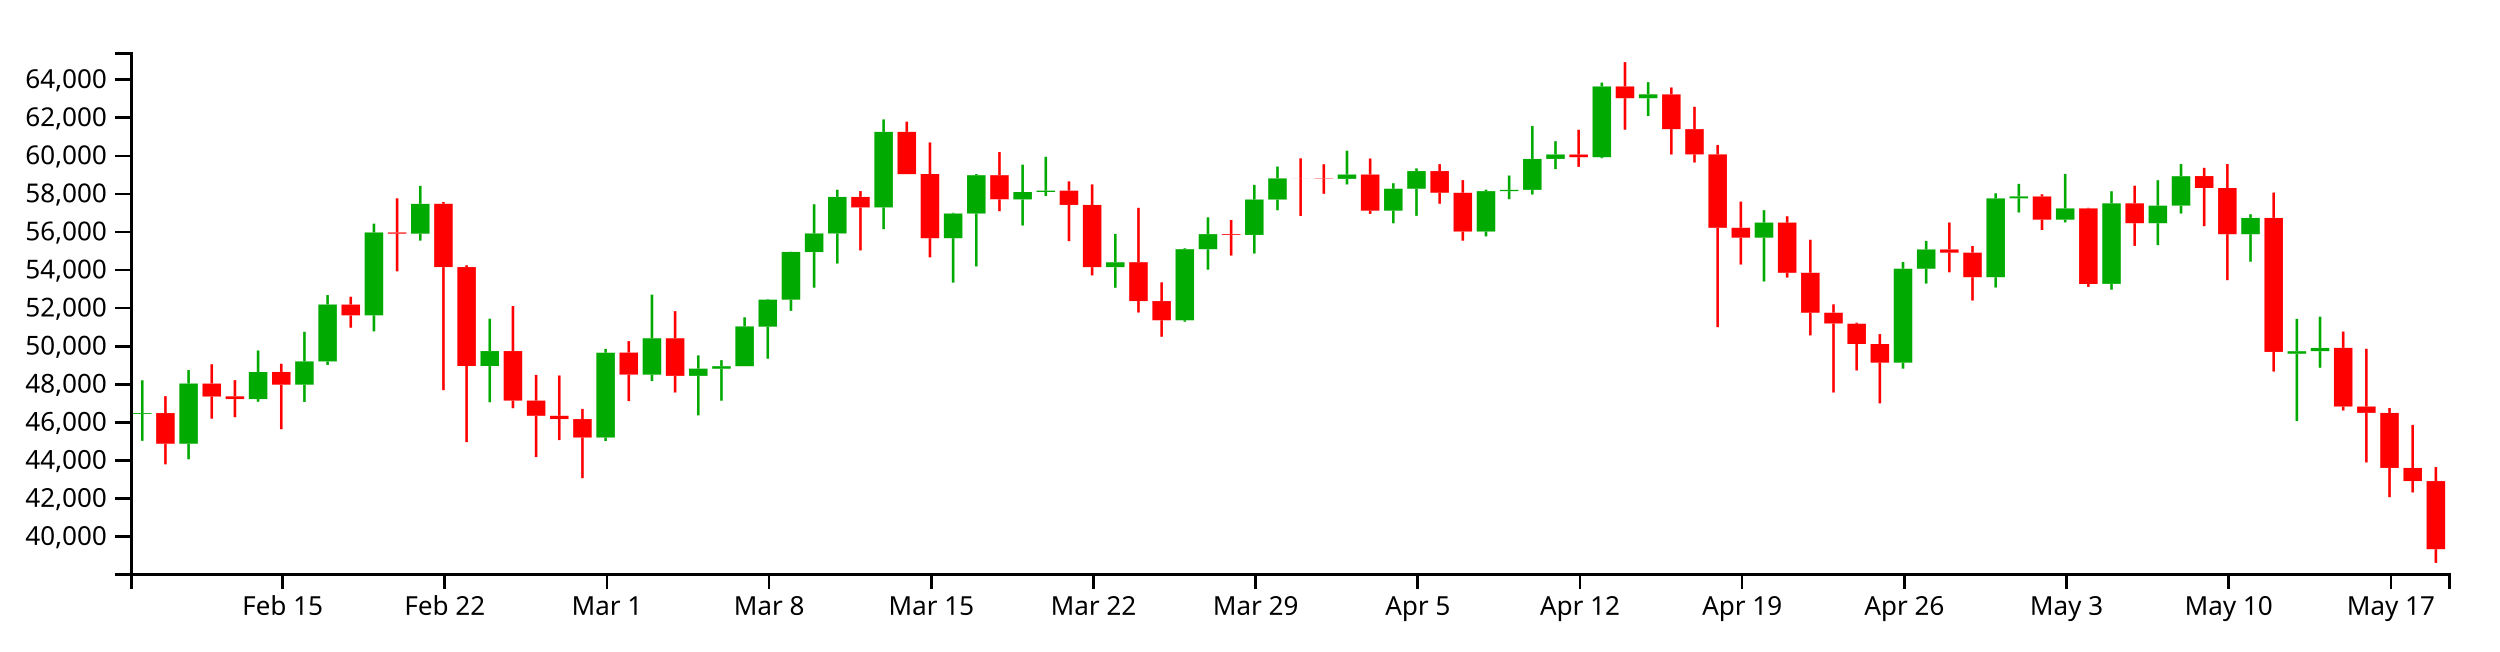
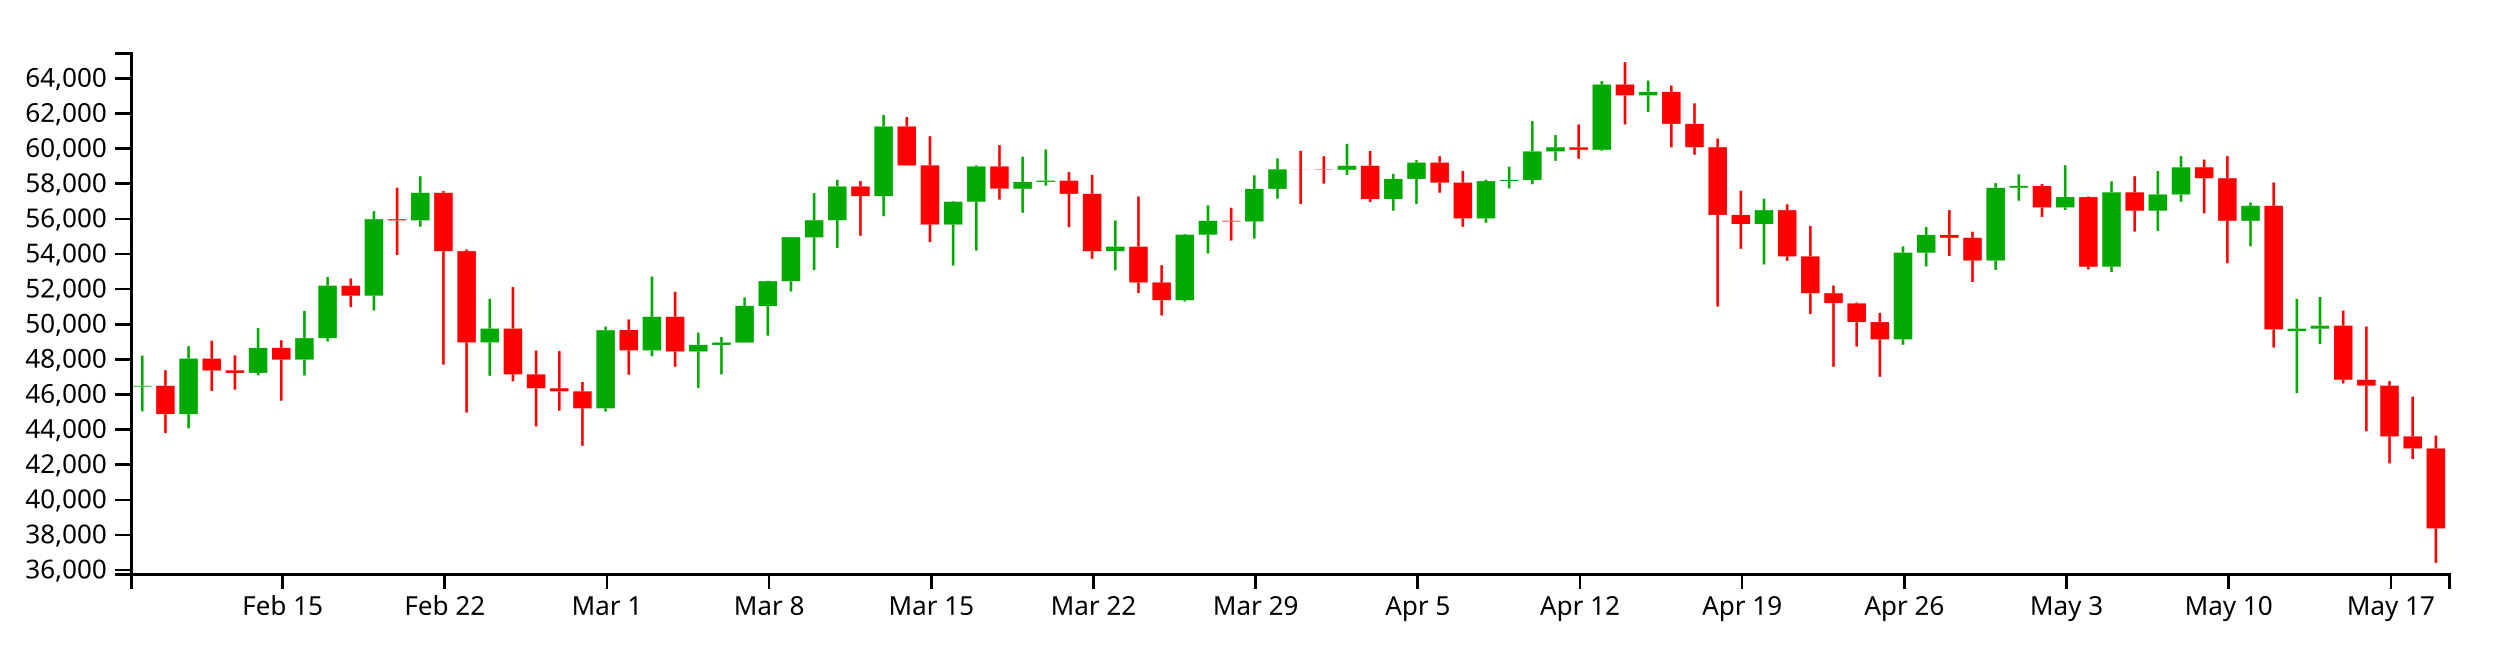
<svg xmlns="http://www.w3.org/2000/svg" version="1.1" width="960" height="250">
  <g transform="translate(50,20)">
    <style>.axis path,.axis line{fill:none;stroke:#000;shape-rendering:crispEdges;}path.candle{stroke:#000000;}path.candle.body{stroke-width:0;}path.candle.up{fill:#00AA00;stroke:#00AA00;}path.candle.down{fill:#FF0000;stroke:#FF0000;}</style>
    <g class="candlestick">
      <g class="data">
-         <path class="candle body up" d="M 1.068 138.947 l 7.117 0 L 8.185 138.613 l -7.117 0 L 1.068 138.947 M 18.86 150.405 l 7.117 0 L 25.978 127.288 l -7.117 0 L 18.86 150.405 M 45.55 133.23 l 7.117 0 L 52.667 122.841 l -7.117 0 L 45.55 133.23 M 63.343 127.715 l 7.117 0 L 70.46 118.779 l -7.117 0 L 63.343 127.715 M 72.239 118.779 l 7.117 0 L 79.356 96.946 l -7.117 0 L 72.239 118.779 M 90.032 101.092 l 7.117 0 L 97.149 69.265 l -7.117 0 L 90.032 101.092 M 107.825 69.739 l 7.117 0 L 114.942 58.279 l -7.117 0 L 107.825 69.739 M 134.514 120.551 l 7.117 0 L 141.631 114.811 l -7.117 0 L 134.514 120.551 M 178.996 148.018 l 7.117 0 L 186.114 115.462 l -7.117 0 L 178.996 148.018 M 196.789 123.873 l 7.117 0 L 203.906 109.889 l -7.117 0 L 196.789 123.873 M 214.582 124.33 l 7.117 0 L 221.699 121.569 l -7.117 0 L 214.582 124.33 M 223.479 121.605 l 7.117 0 L 230.596 120.615 l -7.117 0 L 223.479 121.605 M 232.375 120.615 l 7.117 0 L 239.492 105.339 l -7.117 0 L 232.375 120.615 M 241.271 105.431 l 7.117 0 L 248.389 95.078 l -7.117 0 L 241.271 105.431 M 250.168 95.078 l 7.117 0 L 257.285 76.733 l -7.117 0 L 250.168 95.078 M 259.064 76.805 l 7.117 0 L 266.182 69.662 l -7.117 0 L 259.064 76.805 M 267.961 69.662 l 7.117 0 L 275.078 55.614 l -7.117 0 L 267.961 69.662 M 285.754 59.646 l 7.117 0 L 292.871 30.645 l -7.117 0 L 285.754 59.646 M 312.443 71.464 l 7.117 0 L 319.56 61.992 l -7.117 0 L 312.443 71.464 M 321.339 61.992 l 7.117 0 L 328.457 47.281 l -7.117 0 L 321.339 61.992 M 339.132 56.58 l 7.117 0 L 346.25 53.736 l -7.117 0 L 339.132 56.58 M 348.029 53.736 l 7.117 0 L 355.146 53.208 l -7.117 0 L 348.029 53.736 M 374.718 82.591 l 7.117 0 L 381.835 80.707 l -7.117 0 L 374.718 82.591 M 401.407 102.984 l 7.117 0 L 408.525 75.701 l -7.117 0 L 401.407 102.984 M 410.304 75.701 l 7.117 0 L 417.421 69.914 l -7.117 0 L 410.304 75.701 M 428.097 70.203 l 7.117 0 L 435.214 56.621 l -7.117 0 L 428.097 70.203 M 436.993 56.621 l 7.117 0 L 444.11 48.497 l -7.117 0 L 436.993 56.621 M 463.683 48.688 l 7.117 0 L 470.8 47.01 l -7.117 0 L 463.683 48.688 M 481.475 60.887 l 7.117 0 L 488.593 52.479 l -7.117 0 L 481.475 60.887 M 490.372 52.479 l 7.117 0 L 497.489 45.694 l -7.117 0 L 490.372 52.479 M 517.061 68.918 l 7.117 0 L 524.178 53.389 l -7.117 0 L 517.061 68.918 M 525.958 53.389 l 7.117 0 L 533.075 52.913 l -7.117 0 L 525.958 53.389 M 534.854 52.913 l 7.117 0 L 541.971 41.021 l -7.117 0 L 534.854 52.913 M 543.75 41.021 l 7.117 0 L 550.868 39.316 l -7.117 0 L 543.75 41.021 M 561.543 40.357 l 7.117 0 L 568.661 13.197 l -7.117 0 L 561.543 40.357 M 579.336 17.697 l 7.117 0 L 586.453 16.231 l -7.117 0 L 579.336 17.697 M 623.818 71.26 l 7.117 0 L 630.936 65.47 l -7.117 0 L 623.818 71.26 M 677.197 119.266 l 7.117 0 L 684.314 83.189 l -7.117 0 L 677.197 119.266 M 686.094 83.189 l 7.117 0 L 693.211 75.801 l -7.117 0 L 686.094 83.189 M 712.783 86.453 l 7.117 0 L 719.9 56.191 l -7.117 0 L 712.783 86.453 M 721.679 56.169 l 7.117 0 L 728.796 55.415 l -7.117 0 L 721.679 56.169 M 739.472 64.35 l 7.117 0 L 746.589 60.028 l -7.117 0 L 739.472 64.35 M 757.265 89.011 l 7.117 0 L 764.382 58.078 l -7.117 0 L 757.265 89.011 M 775.058 65.699 l 7.117 0 L 782.175 58.965 l -7.117 0 L 775.058 65.699 M 783.954 58.96 l 7.117 0 L 791.072 47.653 l -7.117 0 L 783.954 58.96 M 810.644 69.922 l 7.117 0 L 817.761 63.679 l -7.117 0 L 810.644 69.922 M 828.437 115.827 l 7.117 0 L 835.554 114.849 l -7.117 0 L 828.437 115.827 M 837.333 114.842 l 7.117 0 L 844.45 113.602 l -7.117 0 L 837.333 114.842" />
-         <path class="candle body down" d="M 9.964 138.613 l 7.117 0 L 17.081 150.405 l -7.117 0 L 9.964 138.613 M 27.757 127.294 l 7.117 0 L 34.874 132.274 l -7.117 0 L 27.757 127.294 M 36.653 132.196 l 7.117 0 L 43.77 133.253 l -7.117 0 L 36.653 132.196 M 54.446 122.821 l 7.117 0 L 61.563 127.715 l -7.117 0 L 54.446 122.821 M 81.136 96.961 l 7.117 0 L 88.253 101.092 l -7.117 0 L 81.136 96.961 M 98.928 69.265 l 7.117 0 L 106.046 69.739 l -7.117 0 L 98.928 69.265 M 116.721 58.252 l 7.117 0 L 123.838 82.558 l -7.117 0 L 116.721 58.252 M 125.618 82.558 l 7.117 0 L 132.735 120.551 l -7.117 0 L 125.618 82.558 M 143.411 114.81 l 7.117 0 L 150.528 133.837 l -7.117 0 L 143.411 114.81 M 152.307 133.837 l 7.117 0 L 159.424 139.663 l -7.117 0 L 152.307 133.837 M 161.204 139.663 l 7.117 0 L 168.321 140.909 l -7.117 0 L 161.204 139.663 M 170.1 140.929 l 7.117 0 L 177.217 148.006 l -7.117 0 L 170.1 140.929 M 187.893 115.399 l 7.117 0 L 195.01 123.844 l -7.117 0 L 187.893 115.399 M 205.686 109.889 l 7.117 0 L 212.803 124.33 l -7.117 0 L 205.686 109.889 M 276.857 55.614 l 7.117 0 L 283.974 59.646 l -7.117 0 L 276.857 55.614 M 294.65 30.645 l 7.117 0 L 301.767 46.876 l -7.117 0 L 294.65 30.645 M 303.547 46.819 l 7.117 0 L 310.664 71.464 l -7.117 0 L 303.547 46.819 M 330.236 47.281 l 7.117 0 L 337.353 56.528 l -7.117 0 L 330.236 47.281 M 356.925 53.224 l 7.117 0 L 364.042 58.696 l -7.117 0 L 356.925 53.224 M 365.822 58.696 l 7.117 0 L 372.939 82.591 l -7.117 0 L 365.822 58.696 M 383.615 80.693 l 7.117 0 L 390.732 95.601 l -7.117 0 L 383.615 80.693 M 392.511 95.601 l 7.117 0 L 399.628 102.984 l -7.117 0 L 392.511 95.601 M 419.2 69.914 l 7.117 0 L 426.317 70.203 l -7.117 0 L 419.2 69.914 M 445.89 48.497 l 7.117 0 L 453.007 48.541 l -7.117 0 L 445.89 48.497 M 454.786 48.549 l 7.117 0 L 461.903 48.688 l -7.117 0 L 454.786 48.549 M 472.579 47.01 l 7.117 0 L 479.696 60.887 l -7.117 0 L 472.579 47.01 M 499.268 45.694 l 7.117 0 L 506.385 54.02 l -7.117 0 L 499.268 45.694 M 508.165 54.028 l 7.117 0 L 515.282 68.918 l -7.117 0 L 508.165 54.028 M 552.647 39.342 l 7.117 0 L 559.764 40.357 l -7.117 0 L 552.647 39.342 M 570.44 13.197 l 7.117 0 L 577.557 17.697 l -7.117 0 L 570.44 13.197 M 588.233 16.24 l 7.117 0 L 595.35 29.575 l -7.117 0 L 588.233 16.24 M 597.129 29.575 l 7.117 0 L 604.246 39.285 l -7.117 0 L 597.129 29.575 M 606.026 39.285 l 7.117 0 L 613.143 67.481 l -7.117 0 L 606.026 39.285 M 614.922 67.481 l 7.117 0 L 622.039 71.26 l -7.117 0 L 614.922 67.481 M 632.715 65.47 l 7.117 0 L 639.832 84.752 l -7.117 0 L 632.715 65.47 M 641.611 84.752 l 7.117 0 L 648.729 100.081 l -7.117 0 L 641.611 84.752 M 650.508 100.081 l 7.117 0 L 657.625 104.217 l -7.117 0 L 650.508 100.081 M 659.404 104.324 l 7.117 0 L 666.521 112.094 l -7.117 0 L 659.404 104.324 M 668.301 112.094 l 7.117 0 L 675.418 119.266 l -7.117 0 L 668.301 112.094 M 694.99 75.801 l 7.117 0 L 702.107 77.013 l -7.117 0 L 694.99 75.801 M 703.886 77.013 l 7.117 0 L 711.004 86.453 l -7.117 0 L 703.886 77.013 M 730.576 55.437 l 7.117 0 L 737.693 64.35 l -7.117 0 L 730.576 55.437 M 748.369 60.028 l 7.117 0 L 755.486 89.048 l -7.117 0 L 748.369 60.028 M 766.162 58.078 l 7.117 0 L 773.279 65.699 l -7.117 0 L 766.162 58.078 M 792.851 47.62 l 7.117 0 L 799.968 52.195 l -7.117 0 L 792.851 47.62 M 801.747 52.195 l 7.117 0 L 808.864 69.922 l -7.117 0 L 801.747 52.195 M 819.54 63.679 l 7.117 0 L 826.657 115.139 l -7.117 0 L 819.54 63.679 M 846.23 113.583 l 7.117 0 L 853.347 136.109 l -7.117 0 L 846.23 113.583 M 855.126 136.109 l 7.117 0 L 862.243 138.532 l -7.117 0 L 855.126 136.109 M 864.022 138.567 l 7.117 0 L 871.14 159.686 l -7.117 0 L 864.022 138.567 M 872.919 159.687 l 7.117 0 L 880.036 164.718 l -7.117 0 L 872.919 159.687 M 881.815 164.718 l 7.117 0 L 888.932 190.904 l -7.117 0 L 881.815 164.718" />
+         <path class="candle body up" d="M 1.068 128.445 l 7.117 0 L 8.185 128.138 l -7.117 0 L 1.068 128.445 M 18.86 139.013 l 7.117 0 L 25.978 117.693 l -7.117 0 L 18.86 139.013 M 45.55 123.173 l 7.117 0 L 52.667 113.591 l -7.117 0 L 45.55 123.173 M 63.343 118.087 l 7.117 0 L 70.46 109.845 l -7.117 0 L 63.343 118.087 M 72.239 109.845 l 7.117 0 L 79.356 89.709 l -7.117 0 L 72.239 109.845 M 90.032 93.533 l 7.117 0 L 97.149 64.18 l -7.117 0 L 90.032 93.533 M 107.825 64.617 l 7.117 0 L 114.942 54.048 l -7.117 0 L 107.825 64.617 M 134.514 111.479 l 7.117 0 L 141.631 106.185 l -7.117 0 L 134.514 111.479 M 178.996 136.811 l 7.117 0 L 186.114 106.786 l -7.117 0 L 178.996 136.811 M 196.789 114.543 l 7.117 0 L 203.906 101.646 l -7.117 0 L 196.789 114.543 M 214.582 114.965 l 7.117 0 L 221.699 112.419 l -7.117 0 L 214.582 114.965 M 223.479 112.452 l 7.117 0 L 230.596 111.539 l -7.117 0 L 223.479 112.452 M 232.375 111.539 l 7.117 0 L 239.492 97.45 l -7.117 0 L 232.375 111.539 M 241.271 97.535 l 7.117 0 L 248.389 87.987 l -7.117 0 L 241.271 97.535 M 250.168 87.987 l 7.117 0 L 257.285 71.067 l -7.117 0 L 250.168 87.987 M 259.064 71.133 l 7.117 0 L 266.182 64.546 l -7.117 0 L 259.064 71.133 M 267.961 64.546 l 7.117 0 L 275.078 51.59 l -7.117 0 L 267.961 64.546 M 285.754 55.308 l 7.117 0 L 292.871 28.562 l -7.117 0 L 285.754 55.308 M 312.443 66.208 l 7.117 0 L 319.56 57.472 l -7.117 0 L 312.443 66.208 M 321.339 57.472 l 7.117 0 L 328.457 43.905 l -7.117 0 L 321.339 57.472 M 339.132 52.481 l 7.117 0 L 346.25 49.858 l -7.117 0 L 339.132 52.481 M 348.029 49.858 l 7.117 0 L 355.146 49.371 l -7.117 0 L 348.029 49.858 M 374.718 76.47 l 7.117 0 L 381.835 74.733 l -7.117 0 L 374.718 76.47 M 401.407 95.278 l 7.117 0 L 408.525 70.116 l -7.117 0 L 401.407 95.278 M 410.304 70.116 l 7.117 0 L 417.421 64.779 l -7.117 0 L 410.304 70.116 M 428.097 65.045 l 7.117 0 L 435.214 52.518 l -7.117 0 L 428.097 65.045 M 436.993 52.518 l 7.117 0 L 444.11 45.027 l -7.117 0 L 436.993 52.518 M 463.683 45.203 l 7.117 0 L 470.8 43.655 l -7.117 0 L 463.683 45.203 M 481.475 56.453 l 7.117 0 L 488.593 48.698 l -7.117 0 L 481.475 56.453 M 490.372 48.698 l 7.117 0 L 497.489 42.441 l -7.117 0 L 490.372 48.698 M 517.061 63.86 l 7.117 0 L 524.178 49.538 l -7.117 0 L 517.061 63.86 M 525.958 49.538 l 7.117 0 L 533.075 49.099 l -7.117 0 L 525.958 49.538 M 534.854 49.099 l 7.117 0 L 541.971 38.132 l -7.117 0 L 534.854 49.099 M 543.75 38.132 l 7.117 0 L 550.868 36.559 l -7.117 0 L 543.75 38.132 M 561.543 37.519 l 7.117 0 L 568.661 12.47 l -7.117 0 L 561.543 37.519 M 579.336 16.62 l 7.117 0 L 586.453 15.268 l -7.117 0 L 579.336 16.62 M 623.818 66.019 l 7.117 0 L 630.936 60.68 l -7.117 0 L 623.818 66.019 M 677.197 110.294 l 7.117 0 L 684.314 77.022 l -7.117 0 L 677.197 110.294 M 686.094 77.022 l 7.117 0 L 693.211 70.208 l -7.117 0 L 686.094 77.022 M 712.783 80.032 l 7.117 0 L 719.9 52.122 l -7.117 0 L 712.783 80.032 M 721.679 52.102 l 7.117 0 L 728.796 51.406 l -7.117 0 L 721.679 52.102 M 739.472 59.647 l 7.117 0 L 746.589 55.661 l -7.117 0 L 739.472 59.647 M 757.265 82.391 l 7.117 0 L 764.382 53.863 l -7.117 0 L 757.265 82.391 M 775.058 60.891 l 7.117 0 L 782.175 54.681 l -7.117 0 L 775.058 60.891 M 783.954 54.676 l 7.117 0 L 791.072 44.248 l -7.117 0 L 783.954 54.676 M 810.644 64.785 l 7.117 0 L 817.761 59.028 l -7.117 0 L 810.644 64.785 M 828.437 107.123 l 7.117 0 L 835.554 106.22 l -7.117 0 L 828.437 107.123 M 837.333 106.214 l 7.117 0 L 844.45 105.071 l -7.117 0 L 837.333 106.214" />
+         <path class="candle body down" d="M 9.964 128.138 l 7.117 0 L 17.081 139.013 l -7.117 0 L 9.964 128.138 M 27.757 117.698 l 7.117 0 L 34.874 122.291 l -7.117 0 L 27.757 117.698 M 36.653 122.219 l 7.117 0 L 43.77 123.194 l -7.117 0 L 36.653 122.219 M 54.446 113.573 l 7.117 0 L 61.563 118.087 l -7.117 0 L 54.446 113.573 M 81.136 89.723 l 7.117 0 L 88.253 93.533 l -7.117 0 L 81.136 89.723 M 98.928 64.18 l 7.117 0 L 106.046 64.617 l -7.117 0 L 98.928 64.18 M 116.721 54.023 l 7.117 0 L 123.838 76.44 l -7.117 0 L 116.721 54.023 M 125.618 76.44 l 7.117 0 L 132.735 111.479 l -7.117 0 L 125.618 76.44 M 143.411 106.185 l 7.117 0 L 150.528 123.733 l -7.117 0 L 143.411 106.185 M 152.307 123.733 l 7.117 0 L 159.424 129.106 l -7.117 0 L 152.307 123.733 M 161.204 129.106 l 7.117 0 L 168.321 130.255 l -7.117 0 L 161.204 129.106 M 170.1 130.273 l 7.117 0 L 177.217 136.8 l -7.117 0 L 170.1 130.273 M 187.893 106.727 l 7.117 0 L 195.01 114.516 l -7.117 0 L 187.893 106.727 M 205.686 101.646 l 7.117 0 L 212.803 114.965 l -7.117 0 L 205.686 101.646 M 276.857 51.59 l 7.117 0 L 283.974 55.308 l -7.117 0 L 276.857 51.59 M 294.65 28.562 l 7.117 0 L 301.767 43.531 l -7.117 0 L 294.65 28.562 M 303.547 43.479 l 7.117 0 L 310.664 66.208 l -7.117 0 L 303.547 43.479 M 330.236 43.905 l 7.117 0 L 337.353 52.433 l -7.117 0 L 330.236 43.905 M 356.925 49.386 l 7.117 0 L 364.042 54.433 l -7.117 0 L 356.925 49.386 M 365.822 54.433 l 7.117 0 L 372.939 76.47 l -7.117 0 L 365.822 54.433 M 383.615 74.72 l 7.117 0 L 390.732 88.469 l -7.117 0 L 383.615 74.72 M 392.511 88.469 l 7.117 0 L 399.628 95.278 l -7.117 0 L 392.511 88.469 M 419.2 64.779 l 7.117 0 L 426.317 65.045 l -7.117 0 L 419.2 64.779 M 445.89 45.027 l 7.117 0 L 453.007 45.067 l -7.117 0 L 445.89 45.027 M 454.786 45.074 l 7.117 0 L 461.903 45.203 l -7.117 0 L 454.786 45.074 M 472.579 43.655 l 7.117 0 L 479.696 56.453 l -7.117 0 L 472.579 43.655 M 499.268 42.441 l 7.117 0 L 506.385 50.12 l -7.117 0 L 499.268 42.441 M 508.165 50.128 l 7.117 0 L 515.282 63.86 l -7.117 0 L 508.165 50.128 M 552.647 36.583 l 7.117 0 L 559.764 37.519 l -7.117 0 L 552.647 36.583 M 570.44 12.47 l 7.117 0 L 577.557 16.62 l -7.117 0 L 570.44 12.47 M 588.233 15.277 l 7.117 0 L 595.35 27.575 l -7.117 0 L 588.233 15.277 M 597.129 27.575 l 7.117 0 L 604.246 36.53 l -7.117 0 L 597.129 27.575 M 606.026 36.53 l 7.117 0 L 613.143 62.534 l -7.117 0 L 606.026 36.53 M 614.922 62.534 l 7.117 0 L 622.039 66.019 l -7.117 0 L 614.922 62.534 M 632.715 60.68 l 7.117 0 L 639.832 78.463 l -7.117 0 L 632.715 60.68 M 641.611 78.463 l 7.117 0 L 648.729 92.6 l -7.117 0 L 641.611 78.463 M 650.508 92.6 l 7.117 0 L 657.625 96.415 l -7.117 0 L 650.508 92.6 M 659.404 96.514 l 7.117 0 L 666.521 103.679 l -7.117 0 L 659.404 96.514 M 668.301 103.679 l 7.117 0 L 675.418 110.294 l -7.117 0 L 668.301 103.679 M 694.99 70.208 l 7.117 0 L 702.107 71.325 l -7.117 0 L 694.99 70.208 M 703.886 71.325 l 7.117 0 L 711.004 80.032 l -7.117 0 L 703.886 71.325 M 730.576 51.427 l 7.117 0 L 737.693 59.647 l -7.117 0 L 730.576 51.427 M 748.369 55.661 l 7.117 0 L 755.486 82.425 l -7.117 0 L 748.369 55.661 M 766.162 53.863 l 7.117 0 L 773.279 60.891 l -7.117 0 L 766.162 53.863 M 792.851 44.218 l 7.117 0 L 799.968 48.437 l -7.117 0 L 792.851 44.218 M 801.747 48.437 l 7.117 0 L 808.864 64.785 l -7.117 0 L 801.747 48.437 M 819.54 59.028 l 7.117 0 L 826.657 106.488 l -7.117 0 L 819.54 59.028 M 846.23 105.053 l 7.117 0 L 853.347 125.828 l -7.117 0 L 846.23 105.053 M 855.126 125.828 l 7.117 0 L 862.243 128.063 l -7.117 0 L 855.126 125.828 M 864.022 128.094 l 7.117 0 L 871.14 147.573 l -7.117 0 L 864.022 128.094 M 872.919 147.573 l 7.117 0 L 880.036 152.213 l -7.117 0 L 872.919 147.573 M 881.815 152.213 l 7.117 0 L 888.932 182.909 l -7.117 0 L 881.815 152.213" />
        <path class="candle body equal" />
-         <path class="candle wick up" d="M 4.626 126.026 L 4.626 138.613 M 4.626 138.947 L 4.626 149.283 M 22.419 122.102 L 22.419 127.288 M 22.419 150.405 L 22.419 156.353 M 49.108 114.582 L 49.108 122.841 M 49.108 133.23 L 49.108 134.273 M 66.901 107.405 L 66.901 118.779 M 66.901 127.715 L 66.901 134.35 M 75.798 93.298 L 75.798 96.946 M 75.798 118.779 L 75.798 120.142 M 93.591 65.887 L 93.591 69.265 M 93.591 101.092 L 93.591 107.251 M 111.383 51.376 L 111.383 58.279 M 111.383 69.739 L 111.383 72.397 M 138.073 102.391 L 138.073 114.811 M 138.073 120.551 L 138.073 134.459 M 182.555 113.979 L 182.555 115.462 M 182.555 148.018 L 182.555 149.36 M 200.348 93.142 L 200.348 109.889 M 200.348 123.873 L 200.348 126.329 M 218.141 116.472 L 218.141 121.569 M 218.141 124.33 L 218.141 139.494 M 227.037 118.292 L 227.037 120.615 M 227.037 121.605 L 227.037 133.864 M 235.934 101.842 L 235.934 105.339 M 235.934 120.615 L 235.934 120.615 M 244.83 94.877 L 244.83 95.078 M 244.83 105.431 L 244.83 117.746 M 253.727 76.656 L 253.727 76.733 M 253.727 95.078 L 253.727 99.361 M 262.623 58.432 L 262.623 69.662 M 262.623 76.805 L 262.623 90.474 M 271.519 52.859 L 271.519 55.614 M 271.519 69.662 L 271.519 81.205 M 289.312 25.852 L 289.312 30.645 M 289.312 59.646 L 289.312 68.006 M 316.002 61.718 L 316.002 61.992 M 316.002 71.464 L 316.002 88.527 M 324.898 46.829 L 324.898 47.281 M 324.898 61.992 L 324.898 82.295 M 342.691 43.223 L 342.691 53.736 M 342.691 56.58 L 342.691 66.598 M 351.587 40.211 L 351.587 53.208 M 351.587 53.736 L 351.587 55.27 M 378.277 69.814 L 378.277 80.707 M 378.277 82.591 L 378.277 90.51 M 404.966 75.351 L 404.966 75.701 M 404.966 102.984 L 404.966 103.563 M 413.862 63.457 L 413.862 69.914 M 413.862 75.701 L 413.862 83.565 M 431.655 50.989 L 431.655 56.621 M 431.655 70.203 L 431.655 77.351 M 440.552 43.954 L 440.552 48.497 M 440.552 56.621 L 440.552 60.745 M 467.241 37.871 L 467.241 47.01 M 467.241 48.688 L 467.241 50.822 M 485.034 50.352 L 485.034 52.479 M 485.034 60.887 L 485.034 65.741 M 493.93 44.656 L 493.93 45.694 M 493.93 52.479 L 493.93 62.891 M 520.62 52.835 L 520.62 53.389 M 520.62 68.918 L 520.62 70.771 M 529.516 47.413 L 529.516 52.913 M 529.516 53.389 L 529.516 56.485 M 538.413 28.367 L 538.413 41.021 M 538.413 52.913 L 538.413 54.687 M 547.309 34.223 L 547.309 39.316 M 547.309 41.021 L 547.309 44.945 M 565.102 11.714 L 565.102 13.197 M 565.102 40.357 L 565.102 40.758 M 582.895 11.552 L 582.895 16.231 M 582.895 17.697 L 582.895 24.565 M 627.377 60.709 L 627.377 65.47 M 627.377 71.26 L 627.377 88.098 M 680.756 80.592 L 680.756 83.189 M 680.756 119.266 L 680.756 121.557 M 689.652 72.525 L 689.652 75.801 M 689.652 83.189 L 689.652 88.887 M 716.341 54.226 L 716.341 56.191 M 716.341 86.453 L 716.341 90.415 M 725.238 50.607 L 725.238 55.415 M 725.238 56.169 L 725.238 61.587 M 743.031 46.78 L 743.031 60.028 M 743.031 64.35 L 743.031 65.397 M 760.824 53.445 L 760.824 58.078 M 760.824 89.011 L 760.824 91.241 M 778.617 49.203 L 778.617 58.965 M 778.617 65.699 L 778.617 74.122 M 787.513 42.989 L 787.513 47.653 M 787.513 58.96 L 787.513 61.998 M 814.202 62.272 L 814.202 63.679 M 814.202 69.922 L 814.202 80.494 M 831.995 102.448 L 831.995 114.849 M 831.995 115.827 L 831.995 141.687 M 840.892 101.601 L 840.892 113.602 M 840.892 114.842 L 840.892 121.218" style="stroke-width: 1px;" />
-         <path class="candle wick down" d="M 13.523 132.11 L 13.523 138.613 M 13.523 150.405 L 13.523 158.305 M 31.315 119.858 L 31.315 127.294 M 31.315 132.274 L 31.315 140.773 M 40.212 125.969 L 40.212 132.196 M 40.212 133.253 L 40.212 140.206 M 58.005 119.674 L 58.005 122.821 M 58.005 127.715 L 58.005 144.825 M 84.694 93.947 L 84.694 96.961 M 84.694 101.092 L 84.694 105.85 M 102.487 56.145 L 102.487 69.265 M 102.487 69.739 L 102.487 84.194 M 120.28 57.549 L 120.28 58.252 M 120.28 82.558 L 120.28 129.829 M 129.176 81.857 L 129.176 82.558 M 129.176 120.551 L 129.176 149.784 M 146.969 97.516 L 146.969 114.81 M 146.969 133.837 L 146.969 136.757 M 155.866 123.965 L 155.866 133.837 M 155.866 139.663 L 155.866 155.528 M 164.762 124.185 L 164.762 139.663 M 164.762 140.909 L 164.762 148.998 M 173.659 137.019 L 173.659 140.929 M 173.659 148.006 L 173.659 163.62 M 191.451 110.981 L 191.451 115.399 M 191.451 123.844 L 191.451 134.028 M 209.244 99.474 L 209.244 109.889 M 209.244 124.33 L 209.244 130.721 M 280.416 53.36 L 280.416 55.614 M 280.416 59.646 L 280.416 76.16 M 298.209 26.724 L 298.209 30.645 M 298.209 46.876 L 298.209 46.887 M 307.105 34.703 L 307.105 46.819 M 307.105 71.464 L 307.105 78.813 M 333.794 38.383 L 333.794 47.281 M 333.794 56.528 L 333.794 61.098 M 360.484 49.649 L 360.484 53.224 M 360.484 58.696 L 360.484 72.598 M 369.38 50.806 L 369.38 58.696 M 369.38 82.591 L 369.38 85.758 M 387.173 59.804 L 387.173 80.693 M 387.173 95.601 L 387.173 100.015 M 396.07 88.412 L 396.07 95.601 M 396.07 102.984 L 396.07 109.317 M 422.759 64.485 L 422.759 69.914 M 422.759 70.203 L 422.759 78.141 M 449.448 40.796 L 449.448 48.497 M 449.448 48.541 L 449.448 62.955 M 458.345 43.062 L 458.345 48.549 M 458.345 48.688 L 458.345 54.427 M 476.138 40.856 L 476.138 47.01 M 476.138 60.887 L 476.138 62.144 M 502.827 43.024 L 502.827 45.694 M 502.827 54.02 L 502.827 58.247 M 511.723 49.167 L 511.723 54.028 M 511.723 68.918 L 511.723 72.43 M 556.206 29.829 L 556.206 39.342 M 556.206 40.357 L 556.206 44.081 M 573.998 3.846 L 573.998 13.197 M 573.998 17.697 L 573.998 29.822 M 591.791 13.595 L 591.791 16.24 M 591.791 29.575 L 591.791 39.334 M 600.688 21.012 L 600.688 29.575 M 600.688 39.285 L 600.688 42.398 M 609.584 35.685 L 609.584 39.285 M 609.584 67.481 L 609.584 105.635 M 618.481 57.415 L 618.481 67.481 M 618.481 71.26 L 618.481 81.579 M 636.273 63.036 L 636.273 65.47 M 636.273 84.752 L 636.273 86.592 M 645.17 72.076 L 645.17 84.752 M 645.17 100.081 L 645.17 108.788 M 654.066 96.857 L 654.066 100.081 M 654.066 104.217 L 654.066 130.721 M 662.963 103.917 L 662.963 104.324 M 662.963 112.094 L 662.963 122.261 M 671.859 108.291 L 671.859 112.094 M 671.859 119.266 L 671.859 134.888 M 698.549 65.448 L 698.549 75.801 M 698.549 77.013 L 698.549 84.565 M 707.445 74.457 L 707.445 77.013 M 707.445 86.453 L 707.445 95.402 M 734.134 54.606 L 734.134 55.437 M 734.134 64.35 L 734.134 68.32 M 751.927 59.804 L 751.927 60.028 M 751.927 89.048 L 751.927 90.169 M 769.72 51.324 L 769.72 58.078 M 769.72 65.699 L 769.72 74.426 M 796.409 44.451 L 796.409 47.62 M 796.409 52.195 L 796.409 66.855 M 805.306 42.989 L 805.306 52.195 M 805.306 69.922 L 805.306 87.586 M 823.099 53.955 L 823.099 63.679 M 823.099 115.139 L 823.099 122.679 M 849.788 107.326 L 849.788 113.583 M 849.788 136.109 L 849.788 137.63 M 858.685 113.936 L 858.685 136.109 M 858.685 138.532 L 858.685 157.586 M 867.581 136.672 L 867.581 138.567 M 867.581 159.686 L 867.581 170.924 M 876.477 143.155 L 876.477 159.687 M 876.477 164.718 L 876.477 169.103 M 885.374 159.344 L 885.374 164.718 M 885.374 190.904 L 885.374 196.154" style="stroke-width: 1px;" />
+         <path class="candle wick up" d="M 4.626 116.528 L 4.626 128.138 M 4.626 128.445 L 4.626 137.977 M 22.419 112.91 L 22.419 117.693 M 22.419 139.013 L 22.419 144.498 M 49.108 105.974 L 49.108 113.591 M 49.108 123.173 L 49.108 124.134 M 66.901 99.355 L 66.901 109.845 M 66.901 118.087 L 66.901 124.205 M 75.798 86.344 L 75.798 89.709 M 75.798 109.845 L 75.798 111.102 M 93.591 61.064 L 93.591 64.18 M 93.591 93.533 L 93.591 99.213 M 111.383 47.682 L 111.383 54.048 M 111.383 64.617 L 111.383 67.068 M 138.073 94.731 L 138.073 106.185 M 138.073 111.479 L 138.073 124.306 M 182.555 105.418 L 182.555 106.786 M 182.555 136.811 L 182.555 138.049 M 200.348 86.201 L 200.348 101.646 M 200.348 114.543 L 200.348 116.808 M 218.141 107.717 L 218.141 112.419 M 218.141 114.965 L 218.141 128.95 M 227.037 109.396 L 227.037 111.539 M 227.037 112.452 L 227.037 123.758 M 235.934 94.225 L 235.934 97.45 M 235.934 111.539 L 235.934 111.539 M 244.83 87.801 L 244.83 87.987 M 244.83 97.535 L 244.83 108.892 M 253.727 70.996 L 253.727 71.067 M 253.727 87.987 L 253.727 91.936 M 262.623 54.189 L 262.623 64.546 M 262.623 71.133 L 262.623 83.74 M 271.519 49.049 L 271.519 51.59 M 271.519 64.546 L 271.519 75.192 M 289.312 24.142 L 289.312 28.562 M 289.312 55.308 L 289.312 63.018 M 316.002 57.219 L 316.002 57.472 M 316.002 66.208 L 316.002 81.944 M 324.898 43.488 L 324.898 43.905 M 324.898 57.472 L 324.898 76.197 M 342.691 40.162 L 342.691 49.858 M 342.691 52.481 L 342.691 61.72 M 351.587 37.384 L 351.587 49.371 M 351.587 49.858 L 351.587 51.273 M 378.277 64.686 L 378.277 74.733 M 378.277 76.47 L 378.277 83.774 M 404.966 69.793 L 404.966 70.116 M 404.966 95.278 L 404.966 95.812 M 413.862 58.823 L 413.862 64.779 M 413.862 70.116 L 413.862 77.368 M 431.655 47.324 L 431.655 52.518 M 431.655 65.045 L 431.655 71.637 M 440.552 40.836 L 440.552 45.027 M 440.552 52.518 L 440.552 56.322 M 467.241 35.227 L 467.241 43.655 M 467.241 45.203 L 467.241 47.171 M 485.034 46.737 L 485.034 48.698 M 485.034 56.453 L 485.034 60.93 M 493.93 41.484 L 493.93 42.441 M 493.93 48.698 L 493.93 58.302 M 520.62 49.027 L 520.62 49.538 M 520.62 63.86 L 520.62 65.569 M 529.516 44.026 L 529.516 49.099 M 529.516 49.538 L 529.516 52.393 M 538.413 26.461 L 538.413 38.132 M 538.413 49.099 L 538.413 50.735 M 547.309 31.862 L 547.309 36.559 M 547.309 38.132 L 547.309 41.75 M 565.102 11.103 L 565.102 12.47 M 565.102 37.519 L 565.102 37.889 M 582.895 10.953 L 582.895 15.268 M 582.895 16.62 L 582.895 22.955 M 627.377 56.289 L 627.377 60.68 M 627.377 66.019 L 627.377 81.549 M 680.756 74.627 L 680.756 77.022 M 680.756 110.294 L 680.756 112.407 M 689.652 67.187 L 689.652 70.208 M 689.652 77.022 L 689.652 82.277 M 716.341 50.31 L 716.341 52.122 M 716.341 80.032 L 716.341 83.686 M 725.238 46.972 L 725.238 51.406 M 725.238 52.102 L 725.238 57.099 M 743.031 43.443 L 743.031 55.661 M 743.031 59.647 L 743.031 60.613 M 760.824 49.59 L 760.824 53.863 M 760.824 82.391 L 760.824 84.448 M 778.617 45.678 L 778.617 54.681 M 778.617 60.891 L 778.617 68.659 M 787.513 39.946 L 787.513 44.248 M 787.513 54.676 L 787.513 57.477 M 814.202 57.731 L 814.202 59.028 M 814.202 64.785 L 814.202 74.536 M 831.995 94.783 L 831.995 106.22 M 831.995 107.123 L 831.995 130.972 M 840.892 94.002 L 840.892 105.071 M 840.892 106.214 L 840.892 112.095" style="stroke-width: 1px;" />
+         <path class="candle wick down" d="M 13.523 122.14 L 13.523 128.138 M 13.523 139.013 L 13.523 146.299 M 31.315 110.84 L 31.315 117.698 M 31.315 122.291 L 31.315 130.13 M 40.212 116.476 L 40.212 122.219 M 40.212 123.194 L 40.212 129.607 M 58.005 110.671 L 58.005 113.573 M 58.005 118.087 L 58.005 133.866 M 84.694 86.943 L 84.694 89.723 M 84.694 93.533 L 84.694 97.921 M 102.487 52.08 L 102.487 64.18 M 102.487 64.617 L 102.487 77.949 M 120.28 53.375 L 120.28 54.023 M 120.28 76.44 L 120.28 120.036 M 129.176 75.793 L 129.176 76.44 M 129.176 111.479 L 129.176 138.44 M 146.969 90.235 L 146.969 106.185 M 146.969 123.733 L 146.969 126.426 M 155.866 114.627 L 155.866 123.733 M 155.866 129.106 L 155.866 143.738 M 164.762 114.831 L 164.762 129.106 M 164.762 130.255 L 164.762 137.715 M 173.659 126.668 L 173.659 130.273 M 173.659 136.8 L 173.659 151.2 M 191.451 102.653 L 191.451 106.727 M 191.451 114.516 L 191.451 123.909 M 209.244 92.041 L 209.244 101.646 M 209.244 114.965 L 209.244 120.858 M 280.416 49.511 L 280.416 51.59 M 280.416 55.308 L 280.416 70.539 M 298.209 24.945 L 298.209 28.562 M 298.209 43.531 L 298.209 43.542 M 307.105 32.304 L 307.105 43.479 M 307.105 66.208 L 307.105 72.985 M 333.794 35.699 L 333.794 43.905 M 333.794 52.433 L 333.794 56.648 M 360.484 46.088 L 360.484 49.386 M 360.484 54.433 L 360.484 67.253 M 369.38 47.156 L 369.38 54.433 M 369.38 76.47 L 369.38 79.391 M 387.173 55.455 L 387.173 74.72 M 387.173 88.469 L 387.173 92.539 M 396.07 81.839 L 396.07 88.469 M 396.07 95.278 L 396.07 101.119 M 422.759 59.772 L 422.759 64.779 M 422.759 65.045 L 422.759 72.366 M 449.448 37.924 L 449.448 45.027 M 449.448 45.067 L 449.448 58.361 M 458.345 40.014 L 458.345 45.074 M 458.345 45.203 L 458.345 50.496 M 476.138 37.979 L 476.138 43.655 M 476.138 56.453 L 476.138 57.612 M 502.827 39.979 L 502.827 42.441 M 502.827 50.12 L 502.827 54.018 M 511.723 45.644 L 511.723 50.128 M 511.723 63.86 L 511.723 67.099 M 556.206 27.81 L 556.206 36.583 M 556.206 37.519 L 556.206 40.954 M 573.998 3.846 L 573.998 12.47 M 573.998 16.62 L 573.998 27.803 M 591.791 12.837 L 591.791 15.277 M 591.791 27.575 L 591.791 36.575 M 600.688 19.678 L 600.688 27.575 M 600.688 36.53 L 600.688 39.401 M 609.584 33.21 L 609.584 36.53 M 609.584 62.534 L 609.584 97.722 M 618.481 53.251 L 618.481 62.534 M 618.481 66.019 L 618.481 75.537 M 636.273 58.435 L 636.273 60.68 M 636.273 78.463 L 636.273 80.16 M 645.17 66.772 L 645.17 78.463 M 645.17 92.6 L 645.17 100.63 M 654.066 89.627 L 654.066 92.6 M 654.066 96.415 L 654.066 120.858 M 662.963 96.138 L 662.963 96.514 M 662.963 103.679 L 662.963 113.056 M 671.859 100.173 L 671.859 103.679 M 671.859 110.294 L 671.859 124.702 M 698.549 60.66 L 698.549 70.208 M 698.549 71.325 L 698.549 78.291 M 707.445 68.968 L 707.445 71.325 M 707.445 80.032 L 707.445 88.285 M 734.134 50.66 L 734.134 51.427 M 734.134 59.647 L 734.134 63.308 M 751.927 55.455 L 751.927 55.661 M 751.927 82.425 L 751.927 83.459 M 769.72 47.633 L 769.72 53.863 M 769.72 60.891 L 769.72 68.94 M 796.409 41.295 L 796.409 44.218 M 796.409 48.437 L 796.409 61.957 M 805.306 39.946 L 805.306 48.437 M 805.306 64.785 L 805.306 81.077 M 823.099 50.06 L 823.099 59.028 M 823.099 106.488 L 823.099 113.442 M 849.788 99.282 L 849.788 105.053 M 849.788 125.828 L 849.788 127.23 M 858.685 105.378 L 858.685 125.828 M 858.685 128.063 L 858.685 145.635 M 867.581 126.347 L 867.581 128.094 M 867.581 147.573 L 867.581 157.936 M 876.477 132.326 L 876.477 147.573 M 876.477 152.213 L 876.477 156.257 M 885.374 147.257 L 885.374 152.213 M 885.374 182.909 L 885.374 196.154" style="stroke-width: 1px;" />
        <path class="candle wick equal" style="stroke-width: 1px;" />
      </g>
    </g>
    <g class="x axis" transform="translate(0,200)" fill="none" font-size="10" font-family="sans-serif" text-anchor="middle">
      <path class="domain" stroke="#000" d="M0.5,6V0.5H890.5V6" />
      <g class="tick" opacity="1" transform="translate(58.0048,0)">
        <line stroke="#000" y2="6" x1="0.5" x2="0.5" />
        <text fill="#000" y="9" x="0.5" dy="0.71em">Feb 15</text>
      </g>
      <g class="tick" opacity="1" transform="translate(120.2799,0)">
        <line stroke="#000" y2="6" x1="0.5" x2="0.5" />
        <text fill="#000" y="9" x="0.5" dy="0.71em">Feb 22</text>
      </g>
      <g class="tick" opacity="1" transform="translate(182.555,0)">
        <line stroke="#000" y2="6" x1="0.5" x2="0.5" />
        <text fill="#000" y="9" x="0.5" dy="0.71em">Mar  1</text>
      </g>
      <g class="tick" opacity="1" transform="translate(244.8301,0)">
        <line stroke="#000" y2="6" x1="0.5" x2="0.5" />
        <text fill="#000" y="9" x="0.5" dy="0.71em">Mar  8</text>
      </g>
      <g class="tick" opacity="1" transform="translate(307.1052,0)">
        <line stroke="#000" y2="6" x1="0.5" x2="0.5" />
        <text fill="#000" y="9" x="0.5" dy="0.71em">Mar 15</text>
      </g>
      <g class="tick" opacity="1" transform="translate(369.3802,0)">
        <line stroke="#000" y2="6" x1="0.5" x2="0.5" />
        <text fill="#000" y="9" x="0.5" dy="0.71em">Mar 22</text>
      </g>
      <g class="tick" opacity="1" transform="translate(431.6553,0)">
        <line stroke="#000" y2="6" x1="0.5" x2="0.5" />
        <text fill="#000" y="9" x="0.5" dy="0.71em">Mar 29</text>
      </g>
      <g class="tick" opacity="1" transform="translate(493.9304,0)">
        <line stroke="#000" y2="6" x1="0.5" x2="0.5" />
        <text fill="#000" y="9" x="0.5" dy="0.71em">Apr  5</text>
      </g>
      <g class="tick" opacity="1" transform="translate(556.2055,0)">
        <line stroke="#000" y2="6" x1="0.5" x2="0.5" />
        <text fill="#000" y="9" x="0.5" dy="0.71em">Apr 12</text>
      </g>
      <g class="tick" opacity="1" transform="translate(618.4806,0)">
        <line stroke="#000" y2="6" x1="0.5" x2="0.5" />
        <text fill="#000" y="9" x="0.5" dy="0.71em">Apr 19</text>
      </g>
      <g class="tick" opacity="1" transform="translate(680.7557,0)">
        <line stroke="#000" y2="6" x1="0.5" x2="0.5" />
        <text fill="#000" y="9" x="0.5" dy="0.71em">Apr 26</text>
      </g>
      <g class="tick" opacity="1" transform="translate(743.0308,0)">
        <line stroke="#000" y2="6" x1="0.5" x2="0.5" />
        <text fill="#000" y="9" x="0.5" dy="0.71em">May  3</text>
      </g>
      <g class="tick" opacity="1" transform="translate(805.3059,0)">
        <line stroke="#000" y2="6" x1="0.5" x2="0.5" />
        <text fill="#000" y="9" x="0.5" dy="0.71em">May 10</text>
      </g>
      <g class="tick" opacity="1" transform="translate(867.581,0)">
        <line stroke="#000" y2="6" x1="0.5" x2="0.5" />
        <text fill="#000" y="9" x="0.5" dy="0.71em">May 17</text>
      </g>
    </g>
    <g class="y axis" fill="none" font-size="10" font-family="sans-serif" text-anchor="end">
      <path class="domain" stroke="#000" d="M-6,200.5H0.5V0.5H-6" />
-       <g class="tick" opacity="1" transform="translate(0,185.5529)">
+       <g class="tick" opacity="1" transform="translate(0,198.3992)">
+         <line stroke="#000" x2="-6" y1="0.5" y2="0.5" />
+         <text fill="#000" x="-9" y="0.5" dy="0.32em">36,000</text>
+       </g>
+       <g class="tick" opacity="1" transform="translate(0,184.9138)">
+         <line stroke="#000" x2="-6" y1="0.5" y2="0.5" />
+         <text fill="#000" x="-9" y="0.5" dy="0.32em">38,000</text>
+       </g>
+       <g class="tick" opacity="1" transform="translate(0,171.4285)">
        <line stroke="#000" x2="-6" y1="0.5" y2="0.5" />
        <text fill="#000" x="-9" y="0.5" dy="0.32em">40,000</text>
      </g>
-       <g class="tick" opacity="1" transform="translate(0,170.931)">
+       <g class="tick" opacity="1" transform="translate(0,157.9431)">
        <line stroke="#000" x2="-6" y1="0.5" y2="0.5" />
        <text fill="#000" x="-9" y="0.5" dy="0.32em">42,000</text>
      </g>
-       <g class="tick" opacity="1" transform="translate(0,156.3091)">
+       <g class="tick" opacity="1" transform="translate(0,144.4578)">
        <line stroke="#000" x2="-6" y1="0.5" y2="0.5" />
        <text fill="#000" x="-9" y="0.5" dy="0.32em">44,000</text>
      </g>
-       <g class="tick" opacity="1" transform="translate(0,141.6871)">
+       <g class="tick" opacity="1" transform="translate(0,130.9725)">
        <line stroke="#000" x2="-6" y1="0.5" y2="0.5" />
        <text fill="#000" x="-9" y="0.5" dy="0.32em">46,000</text>
      </g>
-       <g class="tick" opacity="1" transform="translate(0,127.0652)">
+       <g class="tick" opacity="1" transform="translate(0,117.4871)">
        <line stroke="#000" x2="-6" y1="0.5" y2="0.5" />
        <text fill="#000" x="-9" y="0.5" dy="0.32em">48,000</text>
      </g>
-       <g class="tick" opacity="1" transform="translate(0,112.4433)">
+       <g class="tick" opacity="1" transform="translate(0,104.0018)">
        <line stroke="#000" x2="-6" y1="0.5" y2="0.5" />
        <text fill="#000" x="-9" y="0.5" dy="0.32em">50,000</text>
      </g>
-       <g class="tick" opacity="1" transform="translate(0,97.82133)">
+       <g class="tick" opacity="1" transform="translate(0,90.51643)">
        <line stroke="#000" x2="-6" y1="0.5" y2="0.5" />
        <text fill="#000" x="-9" y="0.5" dy="0.32em">52,000</text>
      </g>
-       <g class="tick" opacity="1" transform="translate(0,83.1994)">
+       <g class="tick" opacity="1" transform="translate(0,77.03109)">
        <line stroke="#000" x2="-6" y1="0.5" y2="0.5" />
        <text fill="#000" x="-9" y="0.5" dy="0.32em">54,000</text>
      </g>
-       <g class="tick" opacity="1" transform="translate(0,68.57746)">
+       <g class="tick" opacity="1" transform="translate(0,63.54575)">
        <line stroke="#000" x2="-6" y1="0.5" y2="0.5" />
        <text fill="#000" x="-9" y="0.5" dy="0.32em">56,000</text>
      </g>
-       <g class="tick" opacity="1" transform="translate(0,53.95553)">
+       <g class="tick" opacity="1" transform="translate(0,50.06041)">
        <line stroke="#000" x2="-6" y1="0.5" y2="0.5" />
        <text fill="#000" x="-9" y="0.5" dy="0.32em">58,000</text>
      </g>
-       <g class="tick" opacity="1" transform="translate(0,39.33359)">
+       <g class="tick" opacity="1" transform="translate(0,36.57507)">
        <line stroke="#000" x2="-6" y1="0.5" y2="0.5" />
        <text fill="#000" x="-9" y="0.5" dy="0.32em">60,000</text>
      </g>
-       <g class="tick" opacity="1" transform="translate(0,24.71166)">
+       <g class="tick" opacity="1" transform="translate(0,23.08973)">
        <line stroke="#000" x2="-6" y1="0.5" y2="0.5" />
        <text fill="#000" x="-9" y="0.5" dy="0.32em">62,000</text>
      </g>
-       <g class="tick" opacity="1" transform="translate(0,10.08972)">
+       <g class="tick" opacity="1" transform="translate(0,9.604394)">
        <line stroke="#000" x2="-6" y1="0.5" y2="0.5" />
        <text fill="#000" x="-9" y="0.5" dy="0.32em">64,000</text>
      </g>
      <text transform="rotate(-90)" y="6" dy=".71em" style="text-anchor: end;">Price ($)</text>
    </g>
  </g>
</svg>
